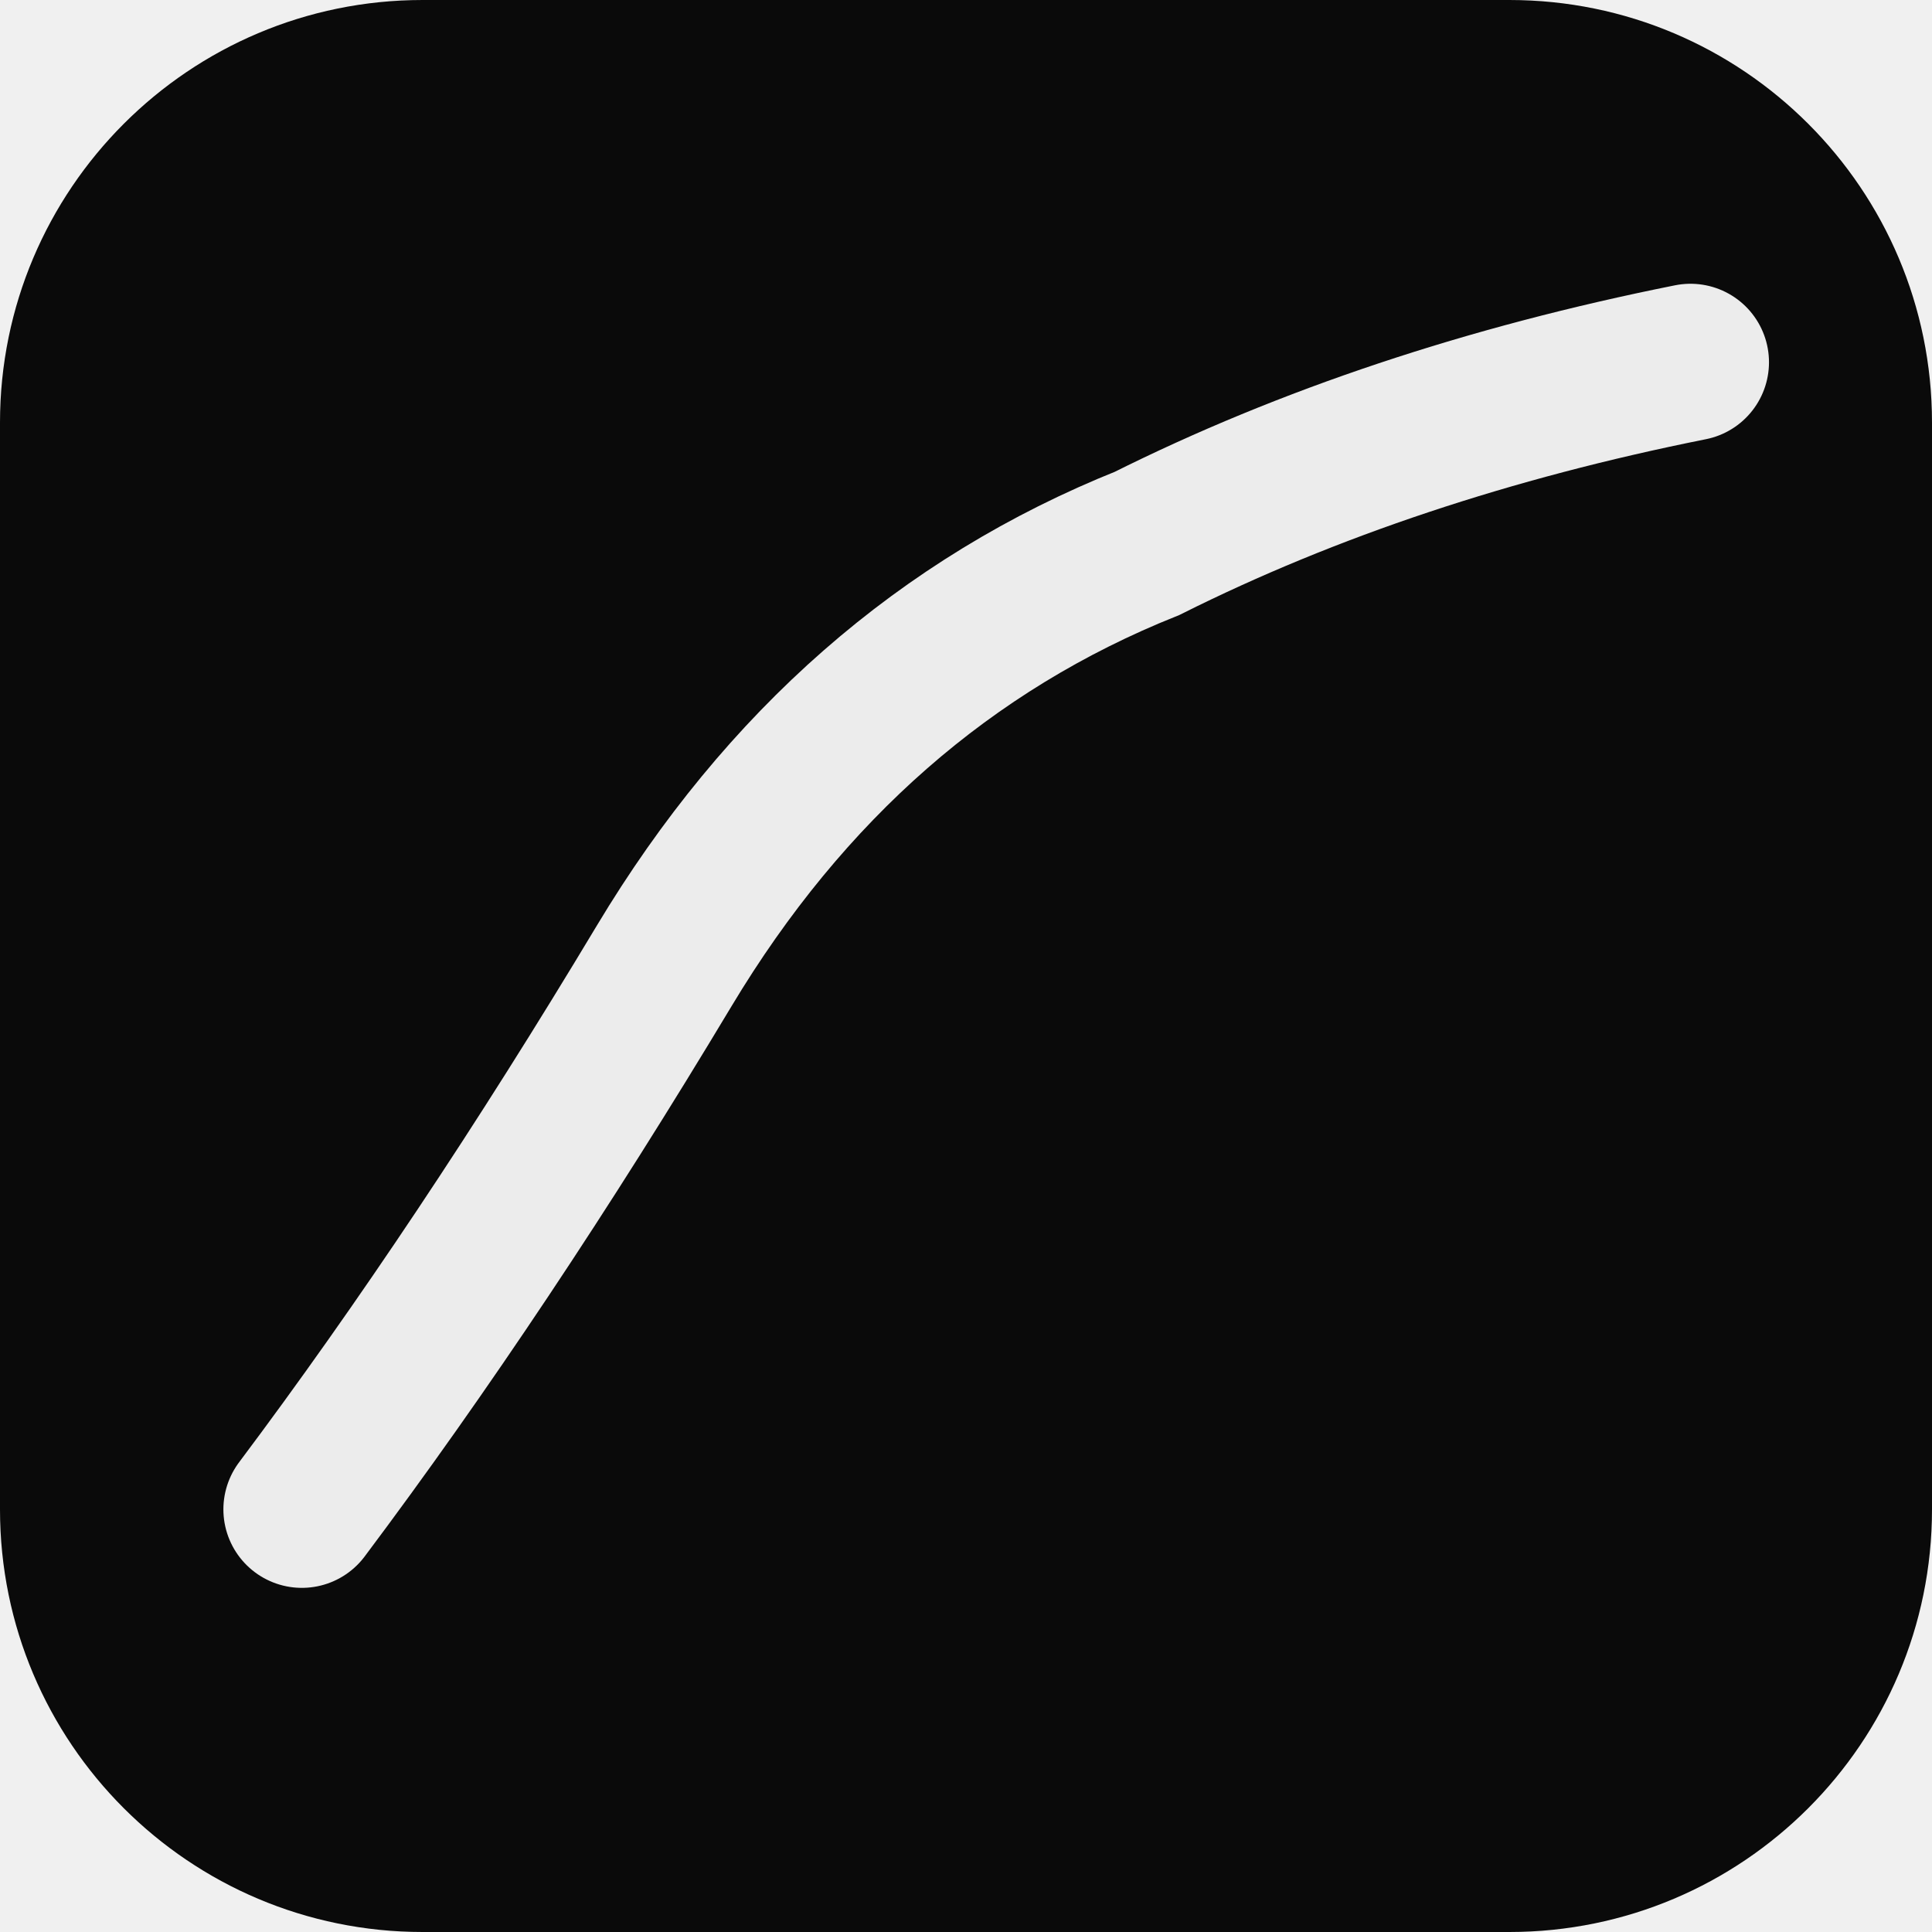
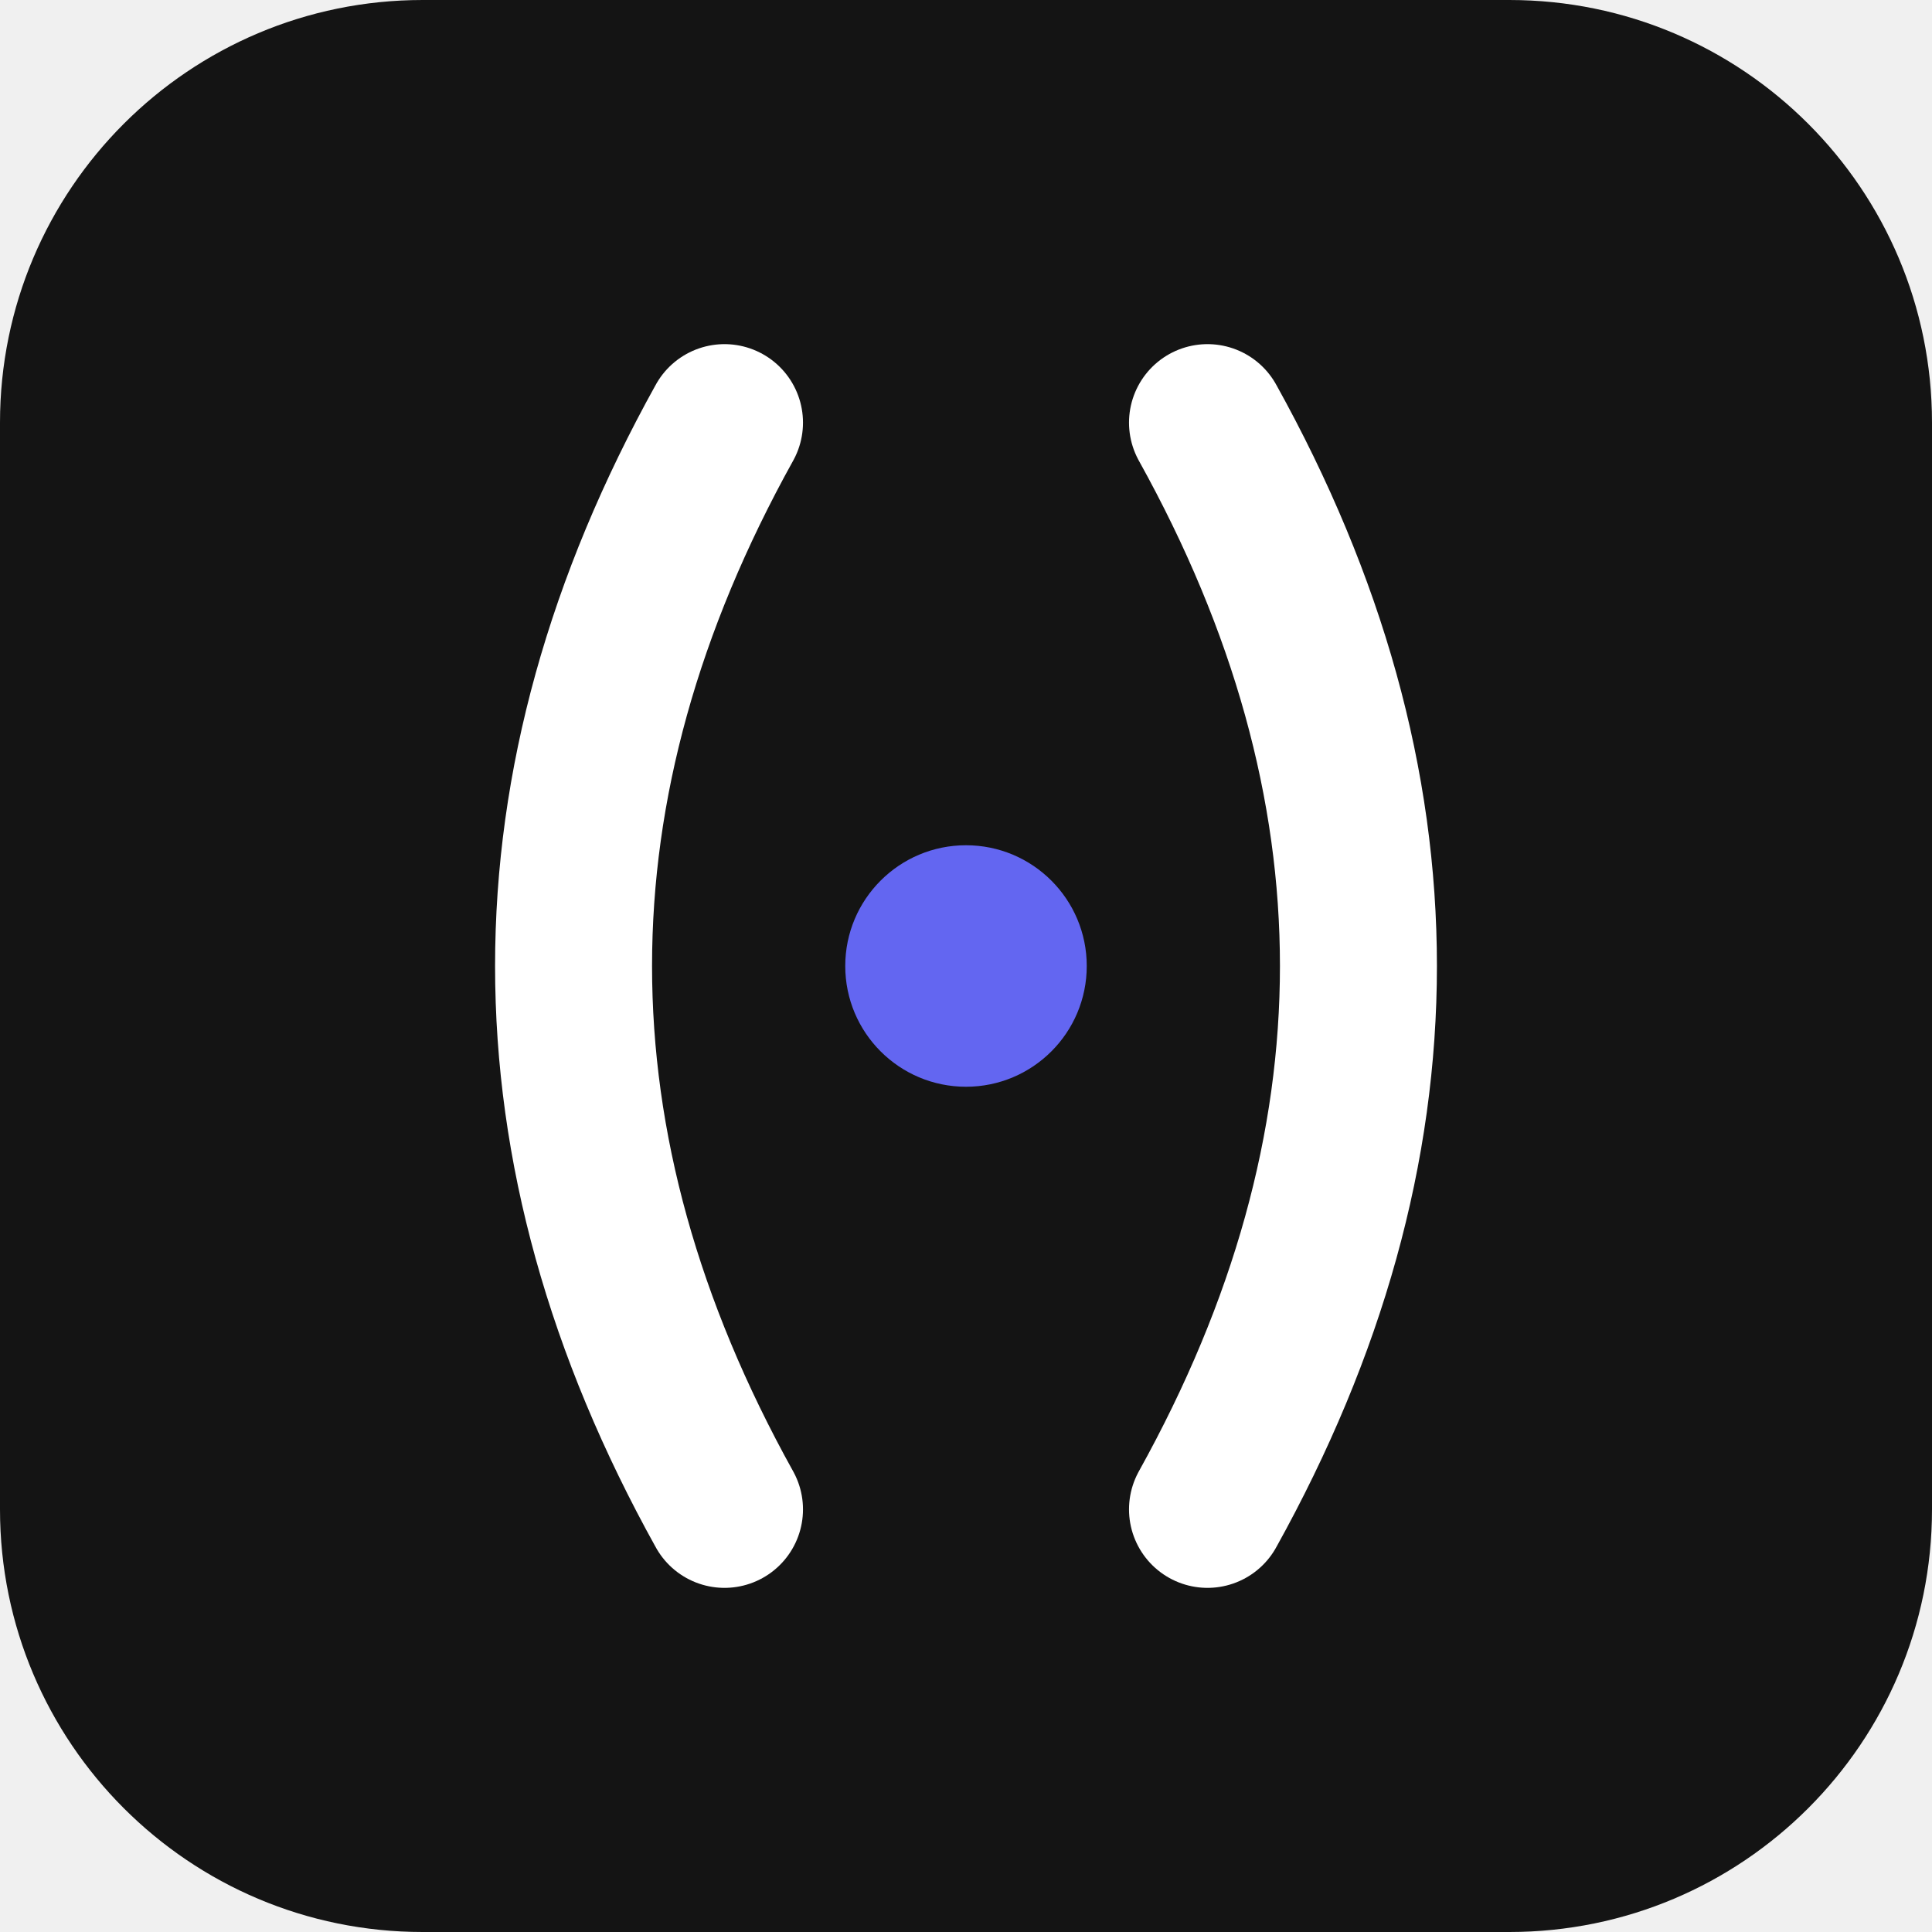
<svg xmlns="http://www.w3.org/2000/svg" viewBox="0 0 32 32" width="32" height="32">
-   <rect width="32" height="32" rx="7" fill="#0a0a0a" />
-   <path d="M5 25 Q8 21 11 16 Q14 11 19 9 Q23 7 28 6" fill="none" stroke="white" stroke-opacity="0.92" stroke-width="2.6" stroke-linecap="round" />
+   <rect width="32" height="32" rx="7" fill="#141414" />
+   <path d="M12 7 Q7 16 12 25" fill="none" stroke="#ffffff" stroke-width="2.6" stroke-linecap="round" />
+   <path d="M20 7 Q25 16 20 25" fill="none" stroke="#ffffff" stroke-width="2.6" stroke-linecap="round" />
+   <circle cx="16" cy="16" r="2" fill="#6366F1" />
</svg>
